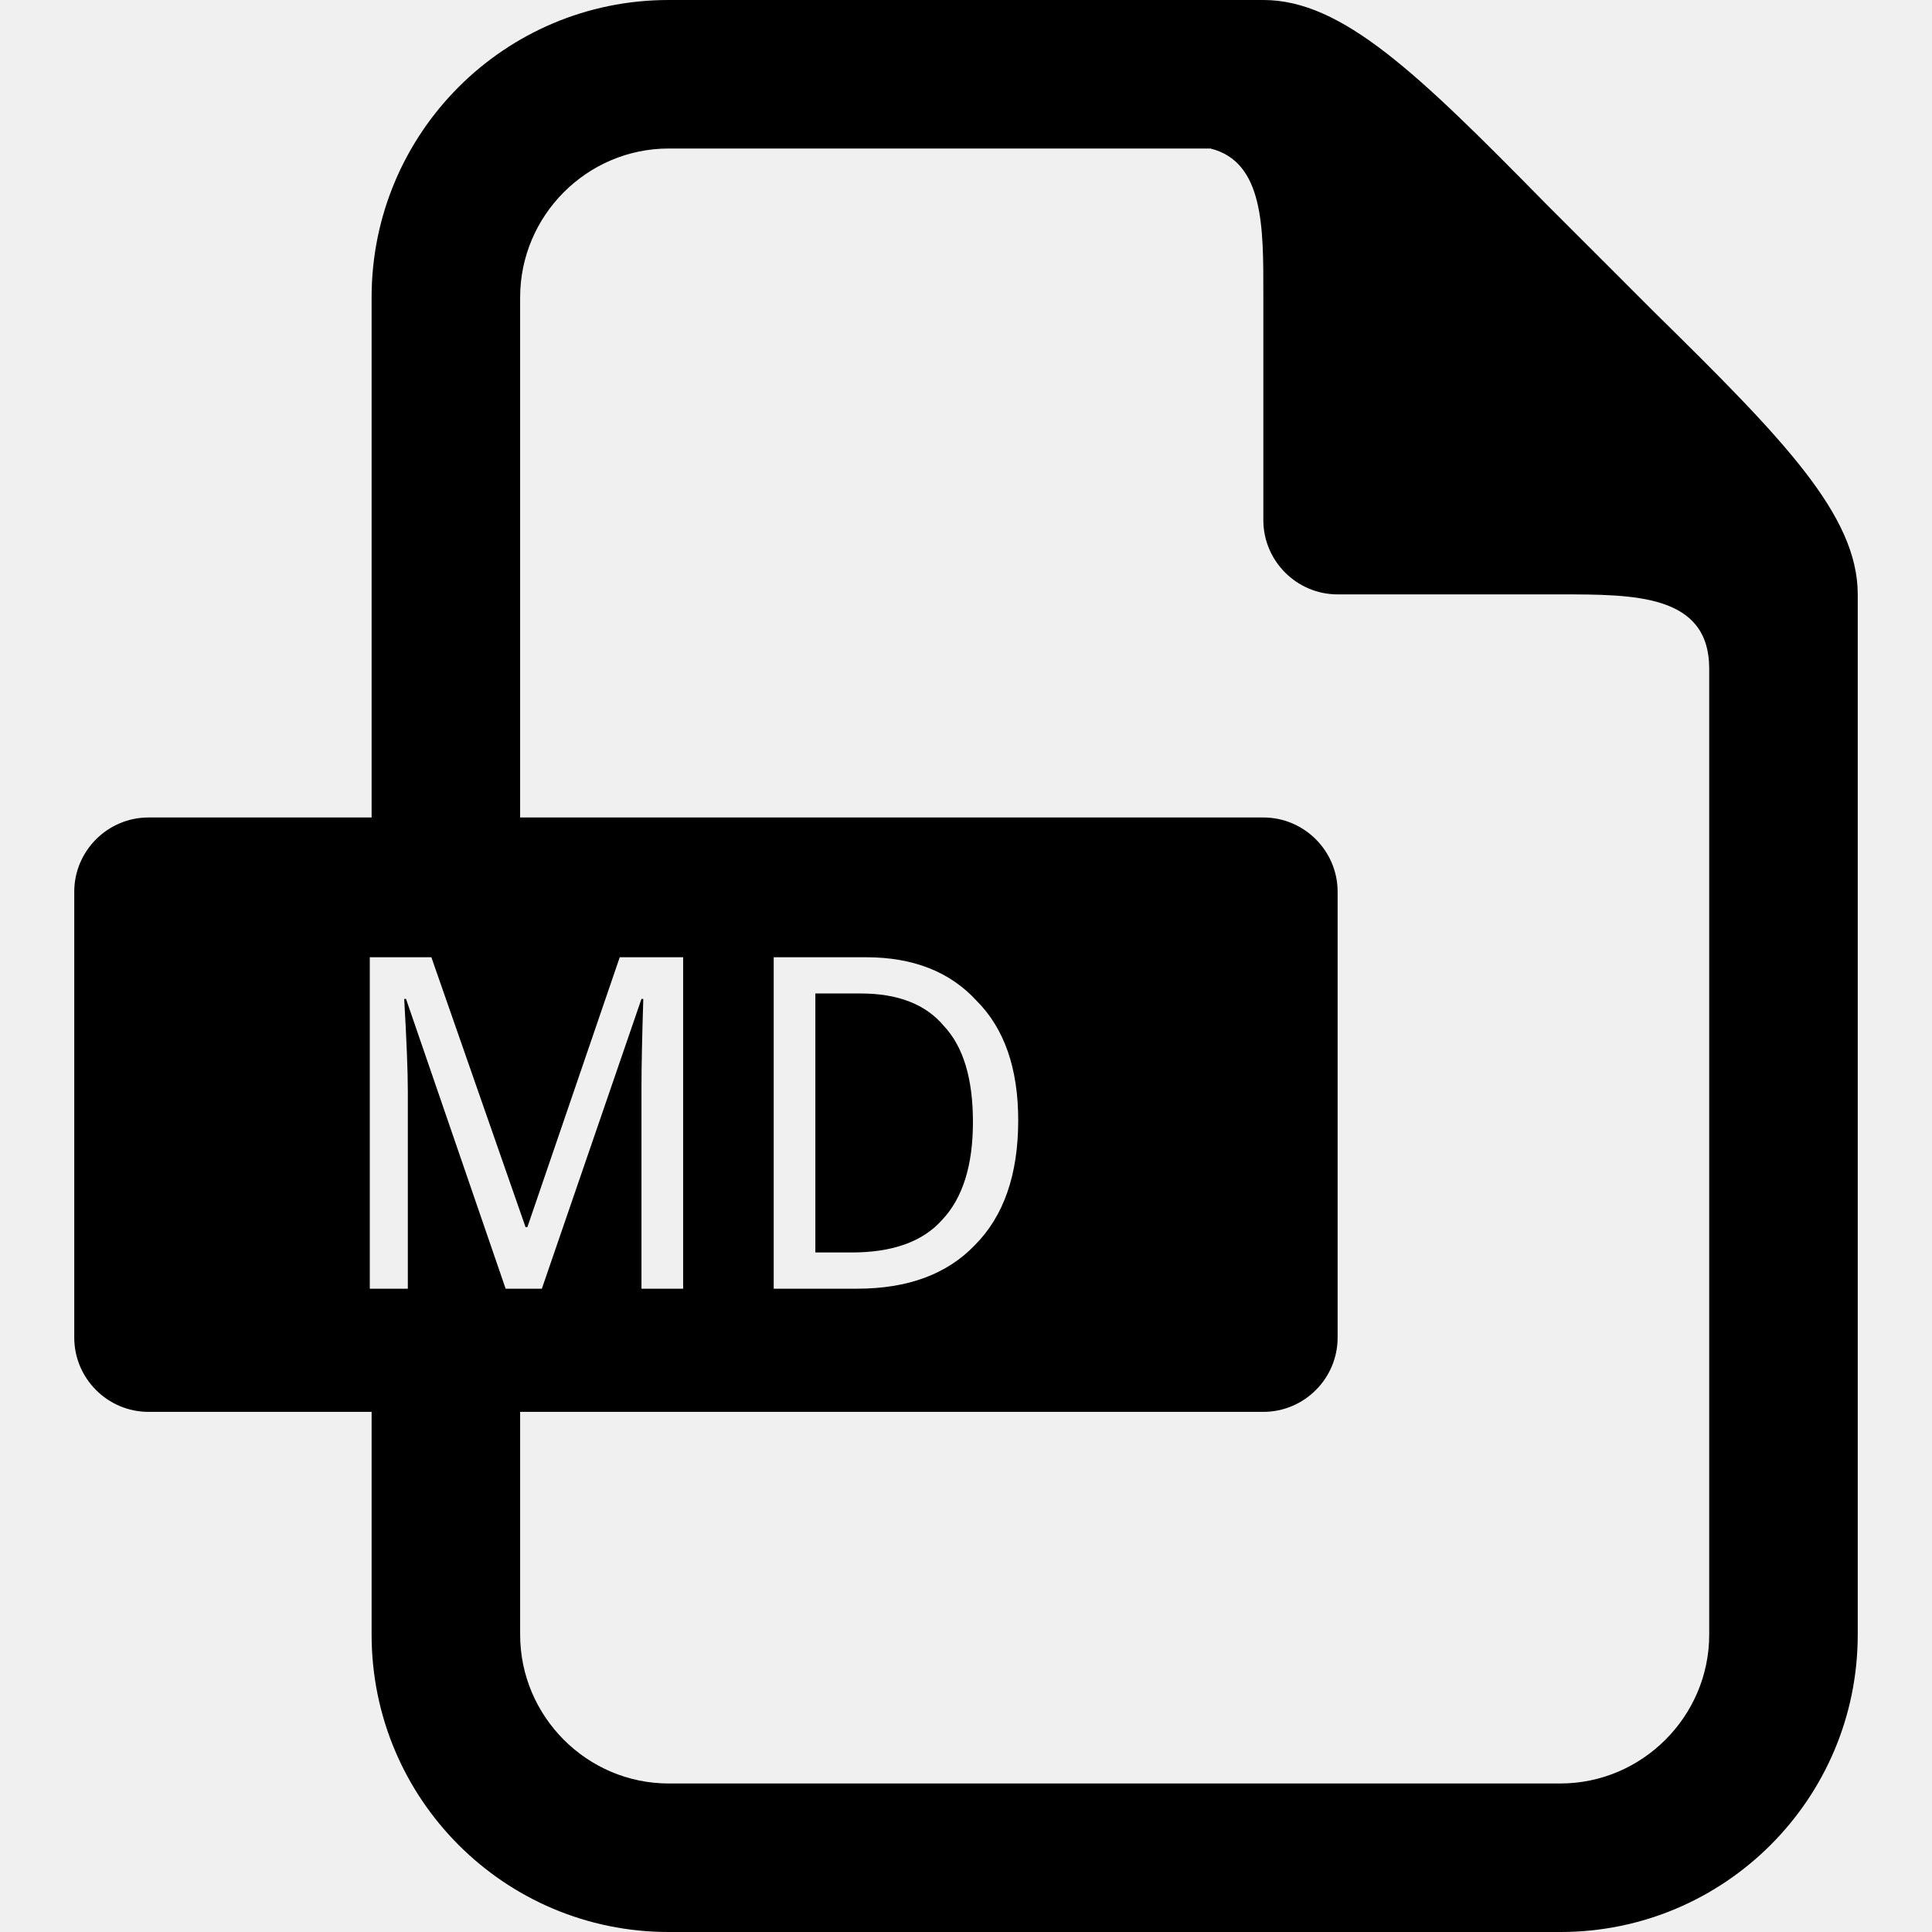
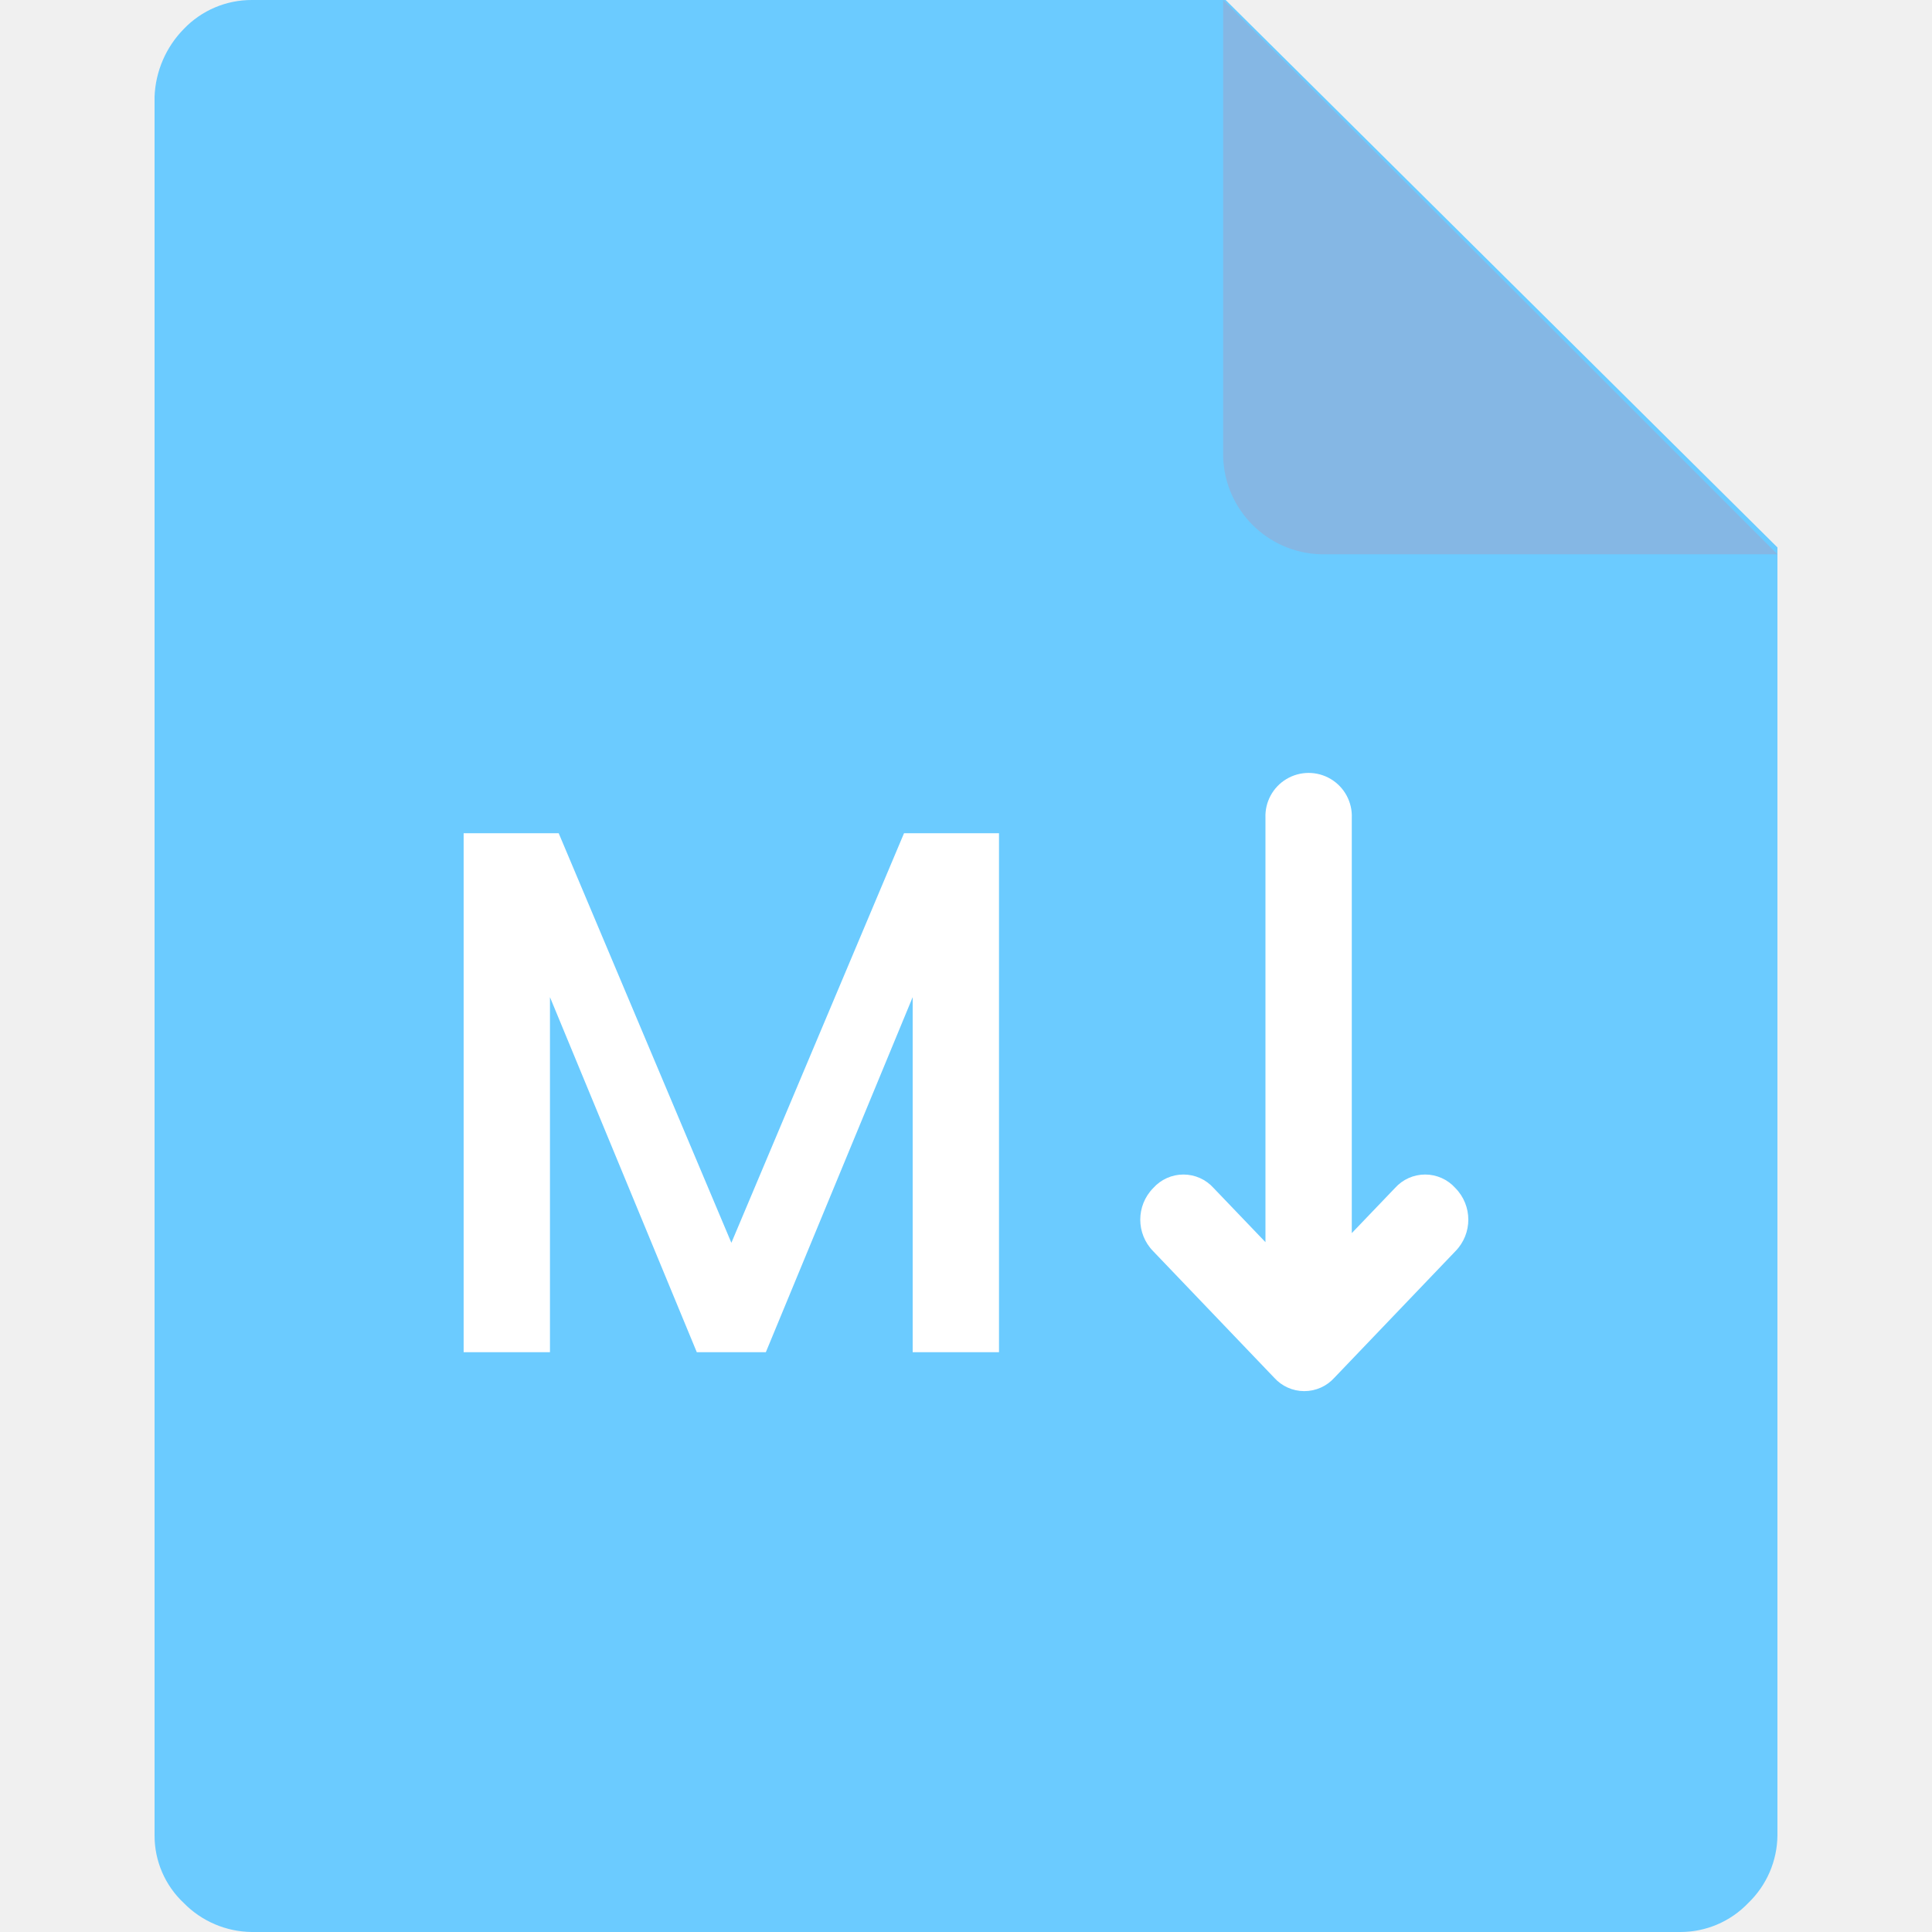
- <svg xmlns="http://www.w3.org/2000/svg" t="1583414863314" class="icon" viewBox="0 0 1024 1024" version="1.1" p-id="7354" width="200" height="200">
-   <path d="M354.401 0c-87.04 0-157.44 70.559-157.44 157.599v275.681H78.72c-21.658 0-39.363 17.7-39.363 39.363v236.319c0 21.658 17.7 39.357 39.363 39.357h118.241v118.083c0 87.04 70.4 157.599 157.44 157.599h472.637c87.04 0 157.599-70.559 157.599-157.599V315.034c0-41.748-38.989-81.93-107.52-149.279l-29.117-29.123L818.877 107.52C751.539 38.989 711.393 0 669.599 0H354.406z m0 78.72h287.201c28.355 7.091 27.996 42.138 27.996 76.8v120.161c0 21.658 17.7 39.357 39.363 39.357h118.077c39.388 0 78.879-0.026 78.879 39.363v512c0 43.32-35.553 78.879-78.879 78.879H354.406c-43.325 0-78.72-35.558-78.72-78.879v-118.083h393.917c21.663 0 39.363-17.695 39.363-39.357V472.643c0-21.663-17.7-39.363-39.363-39.363H275.681V157.599c0-43.32 35.395-78.879 78.72-78.879zM195.994 507.361h32.64l49.92 143.037h0.963l48.957-143.037h33.603v175.677h-22.083v-106.557c0-10.88 0.323-26.563 0.963-47.043h-0.963l-52.797 153.6h-19.2l-52.803-153.6h-0.957c1.28 22.4 1.92 38.723 1.92 48.963v104.637H195.994V507.361z m214.083 0h48.957c24.96 0 44.483 7.68 58.563 23.04 14.72 14.72 22.077 35.84 22.077 63.36 0 28.8-7.68 50.877-23.04 66.237-14.72 15.36-35.517 23.04-62.397 23.04h-44.16V507.361z m22.077 19.2v137.277h19.2c21.76 0 37.76-5.76 48-17.28 10.88-11.52 16.323-28.8 16.323-51.84s-5.12-39.997-15.36-50.877c-9.6-11.52-24.32-17.28-44.16-17.28h-24.003z" p-id="7355" />
+ <svg xmlns="http://www.w3.org/2000/svg" t="1589961431363" class="icon" viewBox="0 0 1024 1024" version="1.1" p-id="3458" width="64" height="64">
+   <path d="M133.53 0A49.705 49.705 0 0 0 97.403 15.36 54.149 54.149 0 0 0 81.92 51.2v921.599a48.927 48.927 0 0 0 15.483 35.84A51.2 51.2 0 0 0 133.53 1024h756.94a49.705 49.705 0 0 0 36.127-15.36A50.34 50.34 0 0 0 942.079 972.8V290.14L649.625 0z" fill="#6bcbff" p-id="3459" />
+   <path d="M942.079 293.786H700.129a53.248 53.248 0 0 1-51.835-51.855V0z" fill="#85B7E4" p-id="3460" />
+   <path d="M291.492 716.697v-188.191l77.824 188.191h36.598l77.824-188.191v188.191h45.752V441.631h-50.34l-91.505 217.088-91.525-217.088h-50.381v275.067z" fill="#FFFFFF" p-id="3461" />
+   <path d="M711.884 658.37l27.464-28.672a21.463 21.463 0 0 1 32.031 0 23.859 23.859 0 0 1 0 33.485l-64.061 66.97a21.463 21.463 0 0 1-32.031 0l-64.061-66.97a23.859 23.859 0 0 1 0-33.485 21.463 21.463 0 0 1 32.031 0l27.464 28.672V433.541a22.897 22.897 0 1 1 45.752 0v224.829z" fill="#FFFFFF" p-id="3462" />
</svg>
